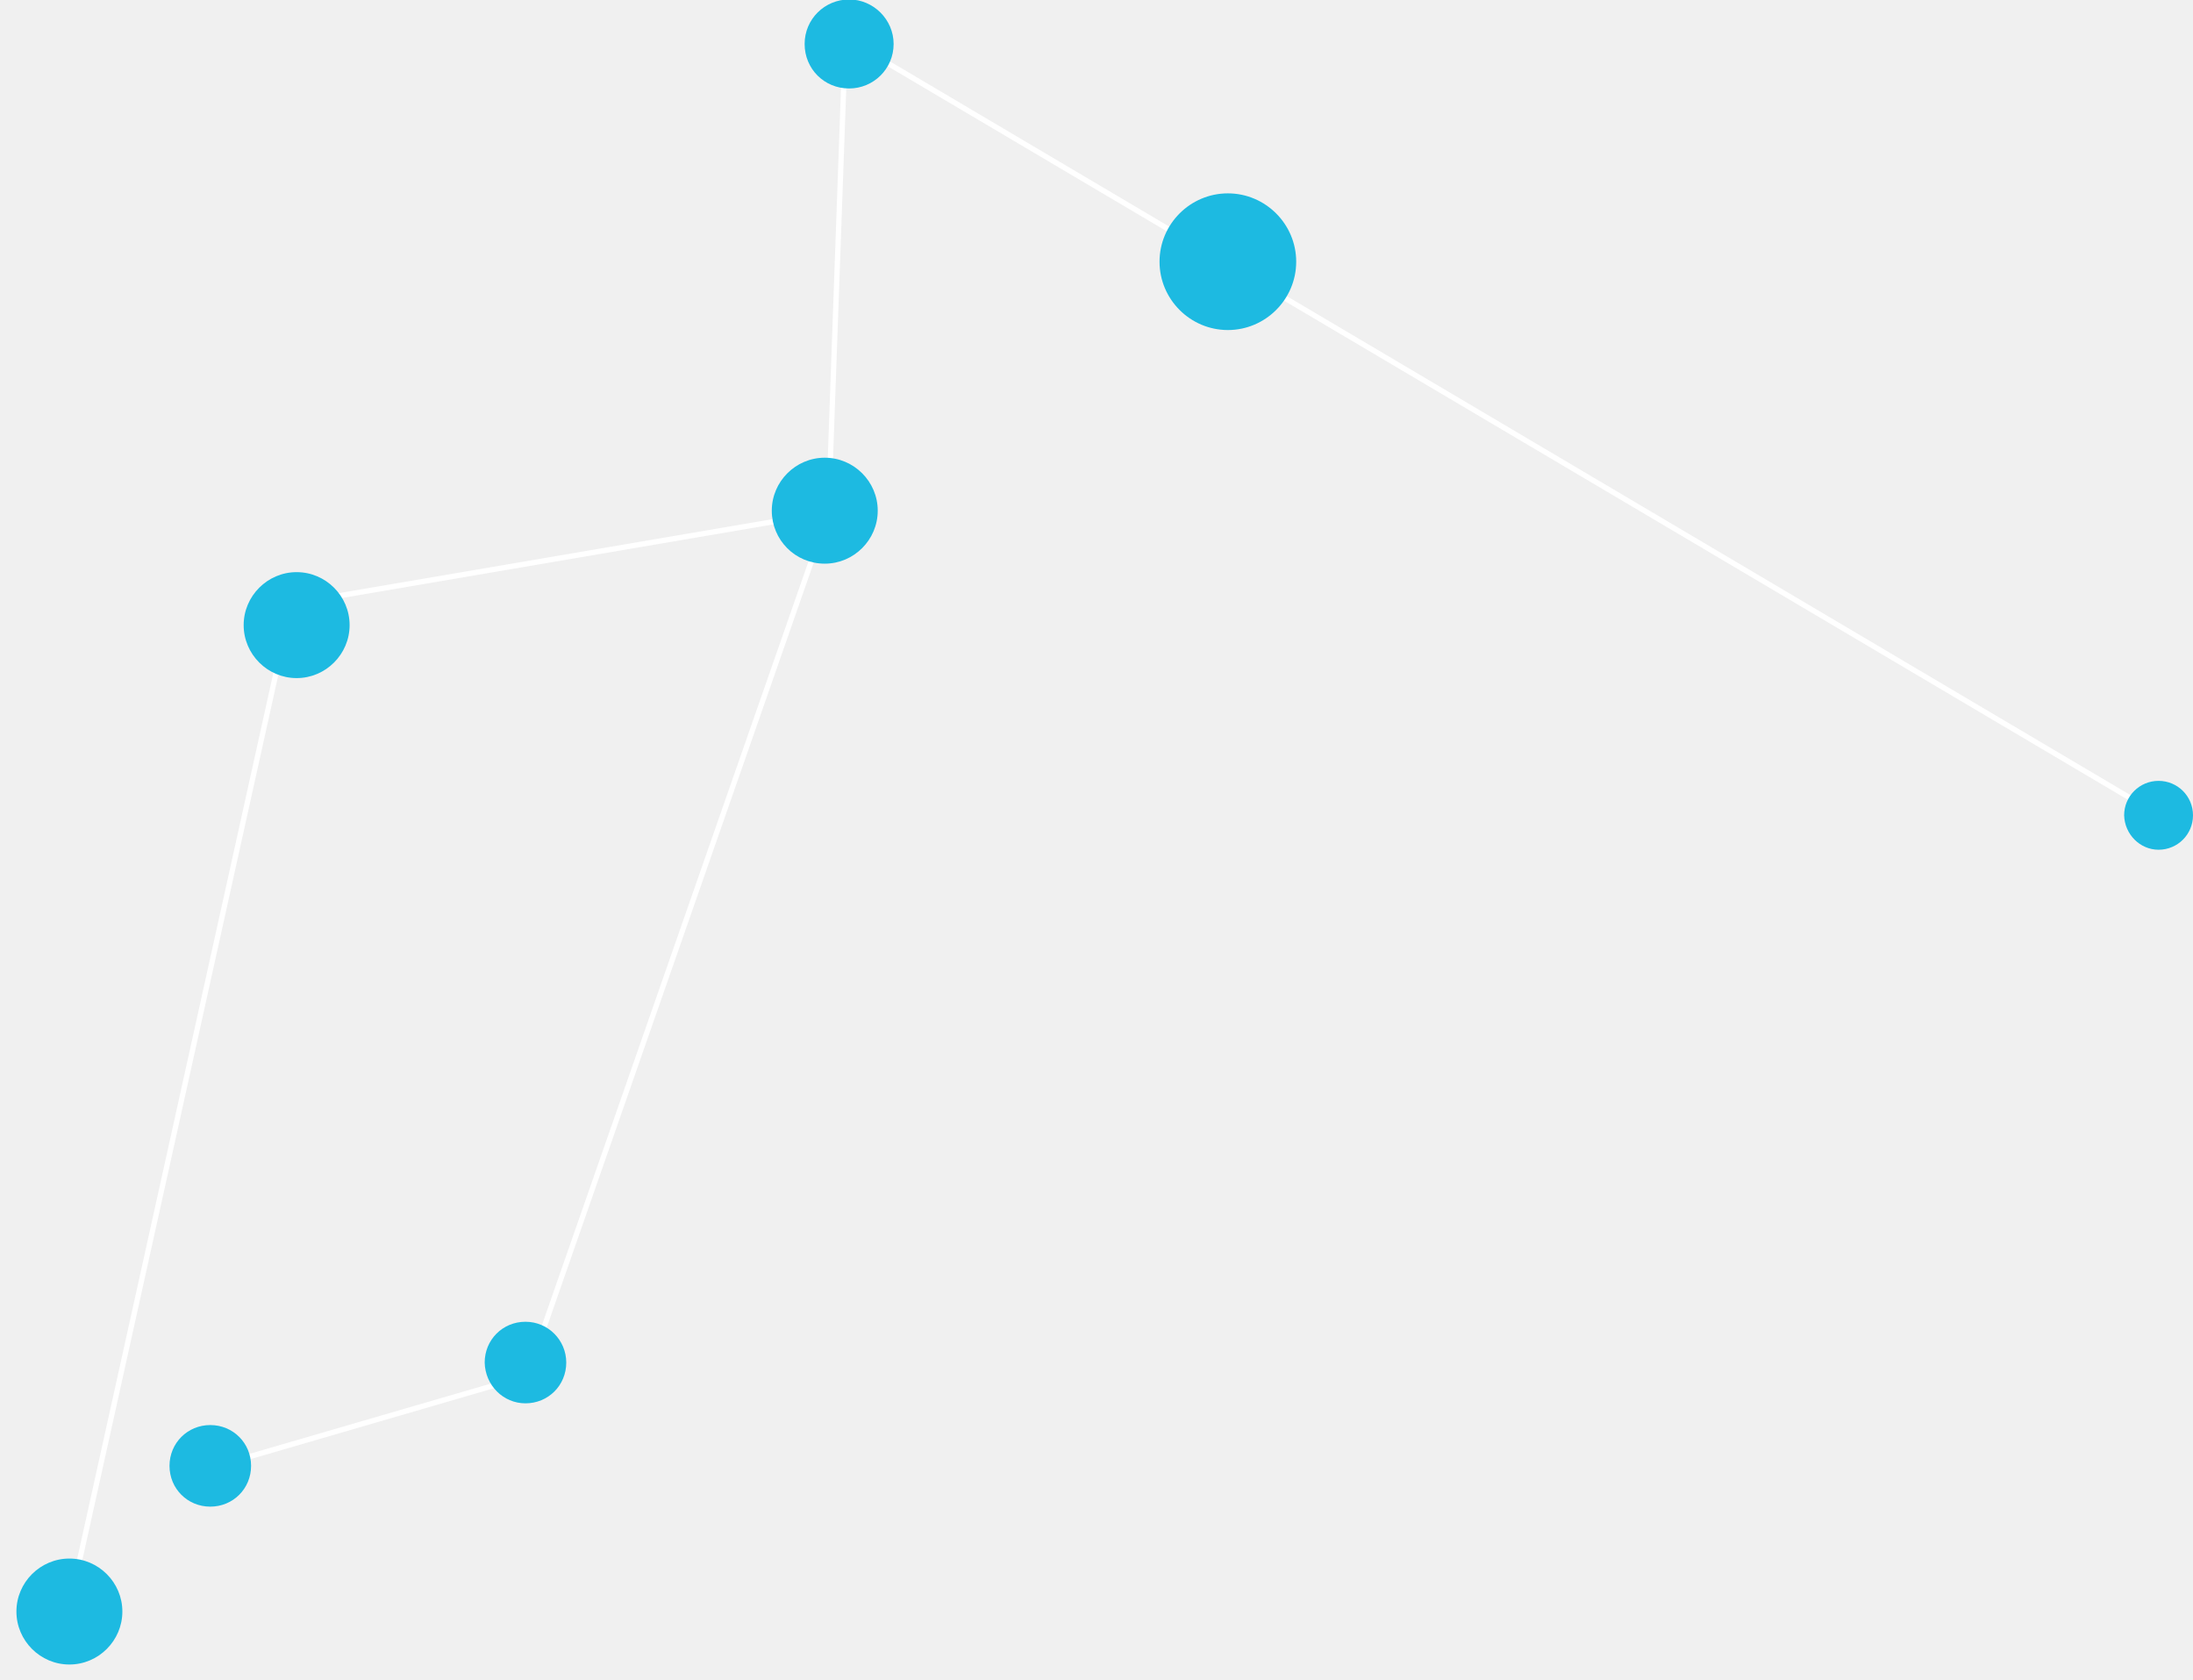
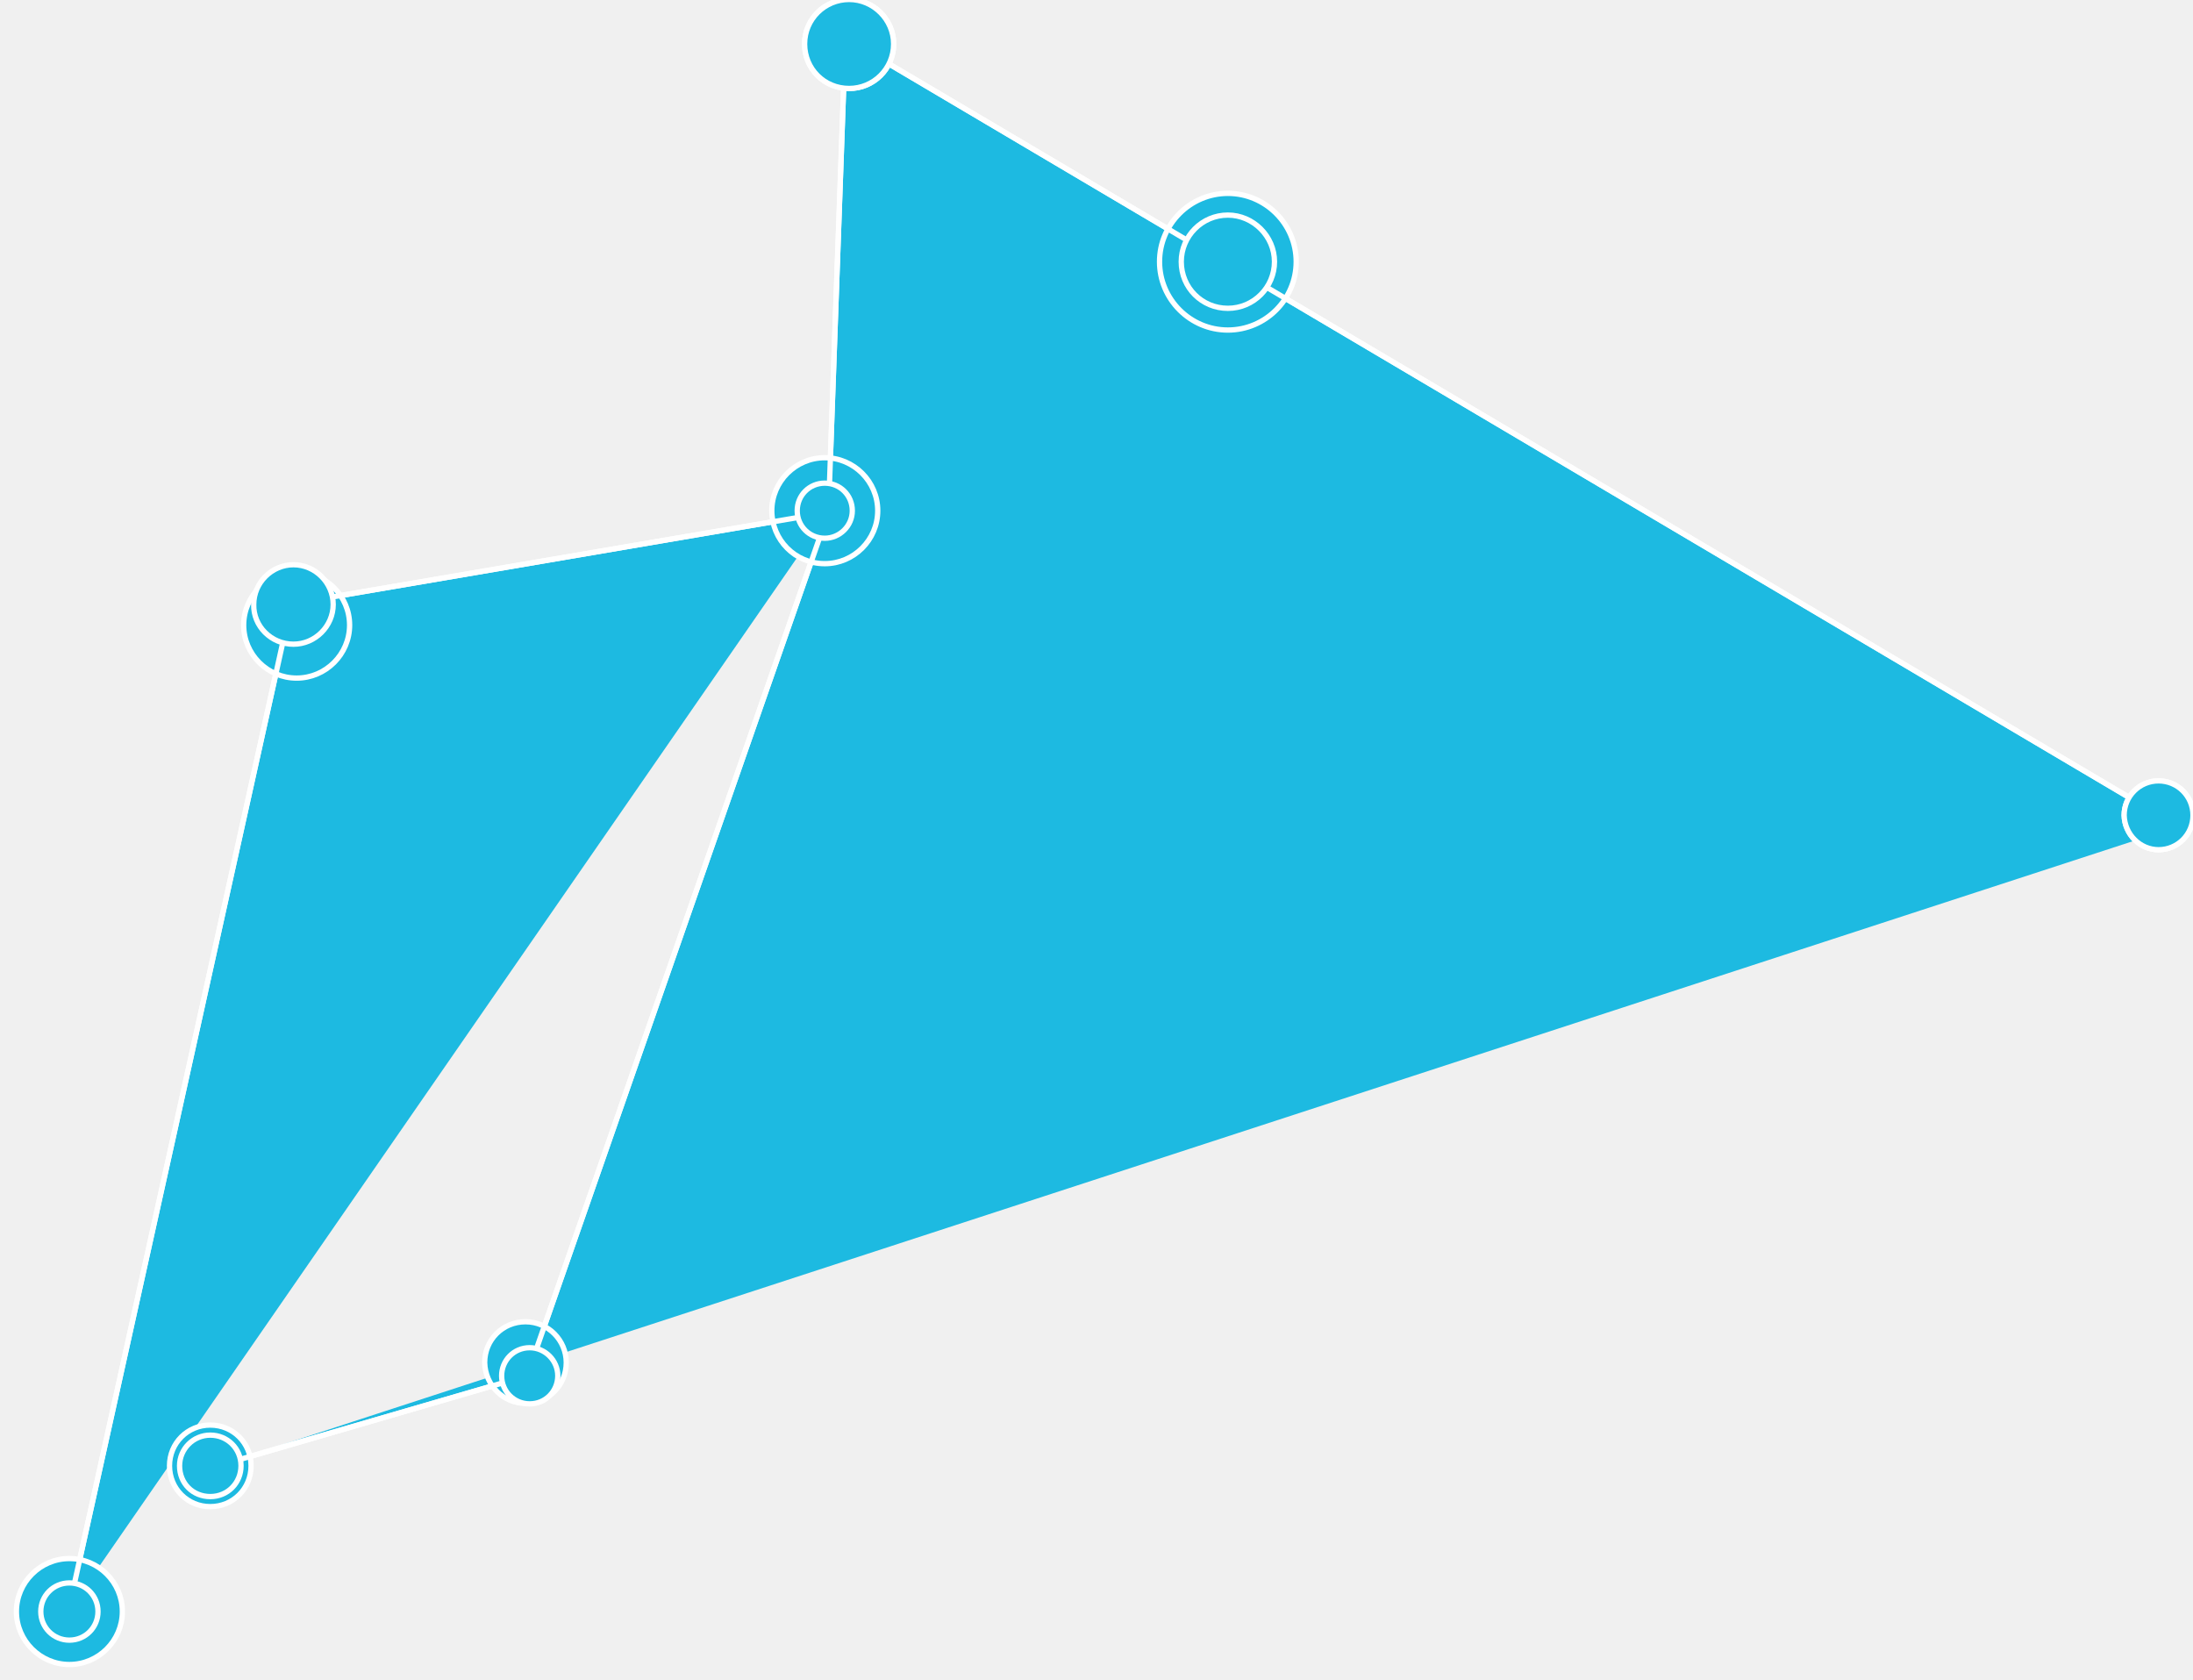
<svg xmlns="http://www.w3.org/2000/svg" xmlns:xlink="http://www.w3.org/1999/xlink" version="1.1" id="Calque_1" x="0px" y="0px" viewBox="0 0 414 317" style="enable-background:new 0 0 414 317;" xml:space="preserve">
  <style type="text/css">
	.st0{clip-path:url(#SVGID_2_);}
	.st1{fill:none;stroke:#FFFFFF;stroke-miterlimit:10;}
	.st2{fill:#1DBAE1;}
+ 	.st0{fill:none;stroke:#FFFFFF;stroke-miterlimit:10;}
+ 	.st1{fill:#1DBAE1;}
</style>
  <g>
    <defs>
      <rect id="SVGID_1_" y="0" width="414" height="317" />
    </defs>
    <clipPath id="SVGID_2_">
      <use xlink:href="#SVGID_1_" style="overflow:visible;" />
    </clipPath>
    <g class="st0">
      <path class="st1" d="M411.2,156L159.6,7.2l-3.2,89.5l-56.9,163l-59.4,17.3" />
      <path class="st1" d="M12.9,304.1L55,114l101.4-17.3" />
      <path class="st2" d="M13.1,314.2c5.5,0,10-4.5,10-10s-4.5-10-10-10c-5.5,0-10,4.5-10,10S7.6,314.2,13.1,314.2z" />
      <path class="st2" d="M231.8,62.3c7.1,0,12.9-5.8,12.9-12.9c0-7.1-5.8-12.9-12.9-12.9c-7.1,0-12.9,5.8-12.9,12.9    C218.9,56.5,224.7,62.3,231.8,62.3z" />
      <path class="st2" d="M407.5,160.4c3.6,0,6.5-2.9,6.5-6.5c0-3.6-2.9-6.5-6.5-6.5c-3.6,0-6.5,2.9-6.5,6.5    C401.1,157.5,404,160.4,407.5,160.4z" />
      <path class="st2" d="M160.3,16.7c4.6,0,8.4-3.7,8.4-8.4c0-4.6-3.8-8.4-8.4-8.4s-8.4,3.7-8.4,8.4C151.9,13,155.6,16.7,160.3,16.7z" />
      <path class="st2" d="M99.2,264.9c4.3,0,7.7-3.4,7.7-7.7c0-4.2-3.4-7.7-7.7-7.7c-4.3,0-7.7,3.4-7.7,7.7    C91.6,261.5,95,264.9,99.2,264.9z" />
      <path class="st2" d="M39.7,284.4c4.3,0,7.7-3.4,7.7-7.7s-3.4-7.7-7.7-7.7s-7.7,3.4-7.7,7.7S35.4,284.4,39.7,284.4z" />
      <path class="st2" d="M155.7,106.4c5.5,0,10-4.5,10-10c0-5.5-4.5-10-10-10s-10,4.5-10,10C145.7,101.9,150.1,106.4,155.7,106.4z" />
      <path class="st2" d="M56,128c5.5,0,10-4.5,10-10s-4.5-10-10-10s-10,4.5-10,10S50.5,128,56,128z" />
    </g>
  </g>
+   <path class="st0" d="M411.2,156L159.6,7.2l-3.2,89.5l-56.9,163L40.1,277" />
+   <path class="st0" d="M12.9,304.1L55,114l101.4-17.3" />
+   <path class="st1" d="M13.1,309.6c3,0,5.4-2.4,5.4-5.4c0-3-2.4-5.4-5.4-5.4s-5.4,2.4-5.4,5.4C7.7,307.2,10.1,309.6,13.1,309.6z" />
+   <path class="st1" d="M231.8,58.2c4.9,0,8.8-4,8.8-8.8s-4-8.8-8.8-8.8c-4.9,0-8.8,4-8.8,8.8C223,54.3,226.9,58.2,231.8,58.2z" />
+   <path class="st1" d="M407.5,160.4c3.6,0,6.5-2.9,6.5-6.5s-2.9-6.5-6.5-6.5s-6.5,2.9-6.5,6.5C401.1,157.5,404,160.4,407.5,160.4z" />
+   <path class="st1" d="M160.3,16.7c4.6,0,8.4-3.7,8.4-8.4c0-4.6-3.8-8.4-8.4-8.4s-8.4,3.7-8.4,8.4C151.9,13,155.6,16.7,160.3,16.7z" />
+   <path class="st1" d="M100,265c3,0,5.3-2.4,5.3-5.3c0-2.9-2.4-5.3-5.3-5.3c-3,0-5.3,2.4-5.3,5.3C94.7,262.7,97.1,265,100,265z" />
+   <path class="st1" d="M39.7,282.5c3.3,0,5.8-2.6,5.8-5.8c0-3.3-2.6-5.8-5.8-5.8s-5.8,2.6-5.8,5.8C33.9,280,36.4,282.5,39.7,282.5z" />
+   <path class="st1" d="M155.7,101.6c2.8,0,5.2-2.3,5.2-5.2s-2.3-5.2-5.2-5.2s-5.2,2.3-5.2,5.2S152.8,101.6,155.7,101.6z" />
+   <path class="st1" d="M55.4,121.6c4.1,0,7.5-3.4,7.5-7.5c0-4.1-3.4-7.5-7.5-7.5s-7.5,3.4-7.5,7.5C47.8,118.2,51.2,121.6,55.4,121.6z" />
</svg>
